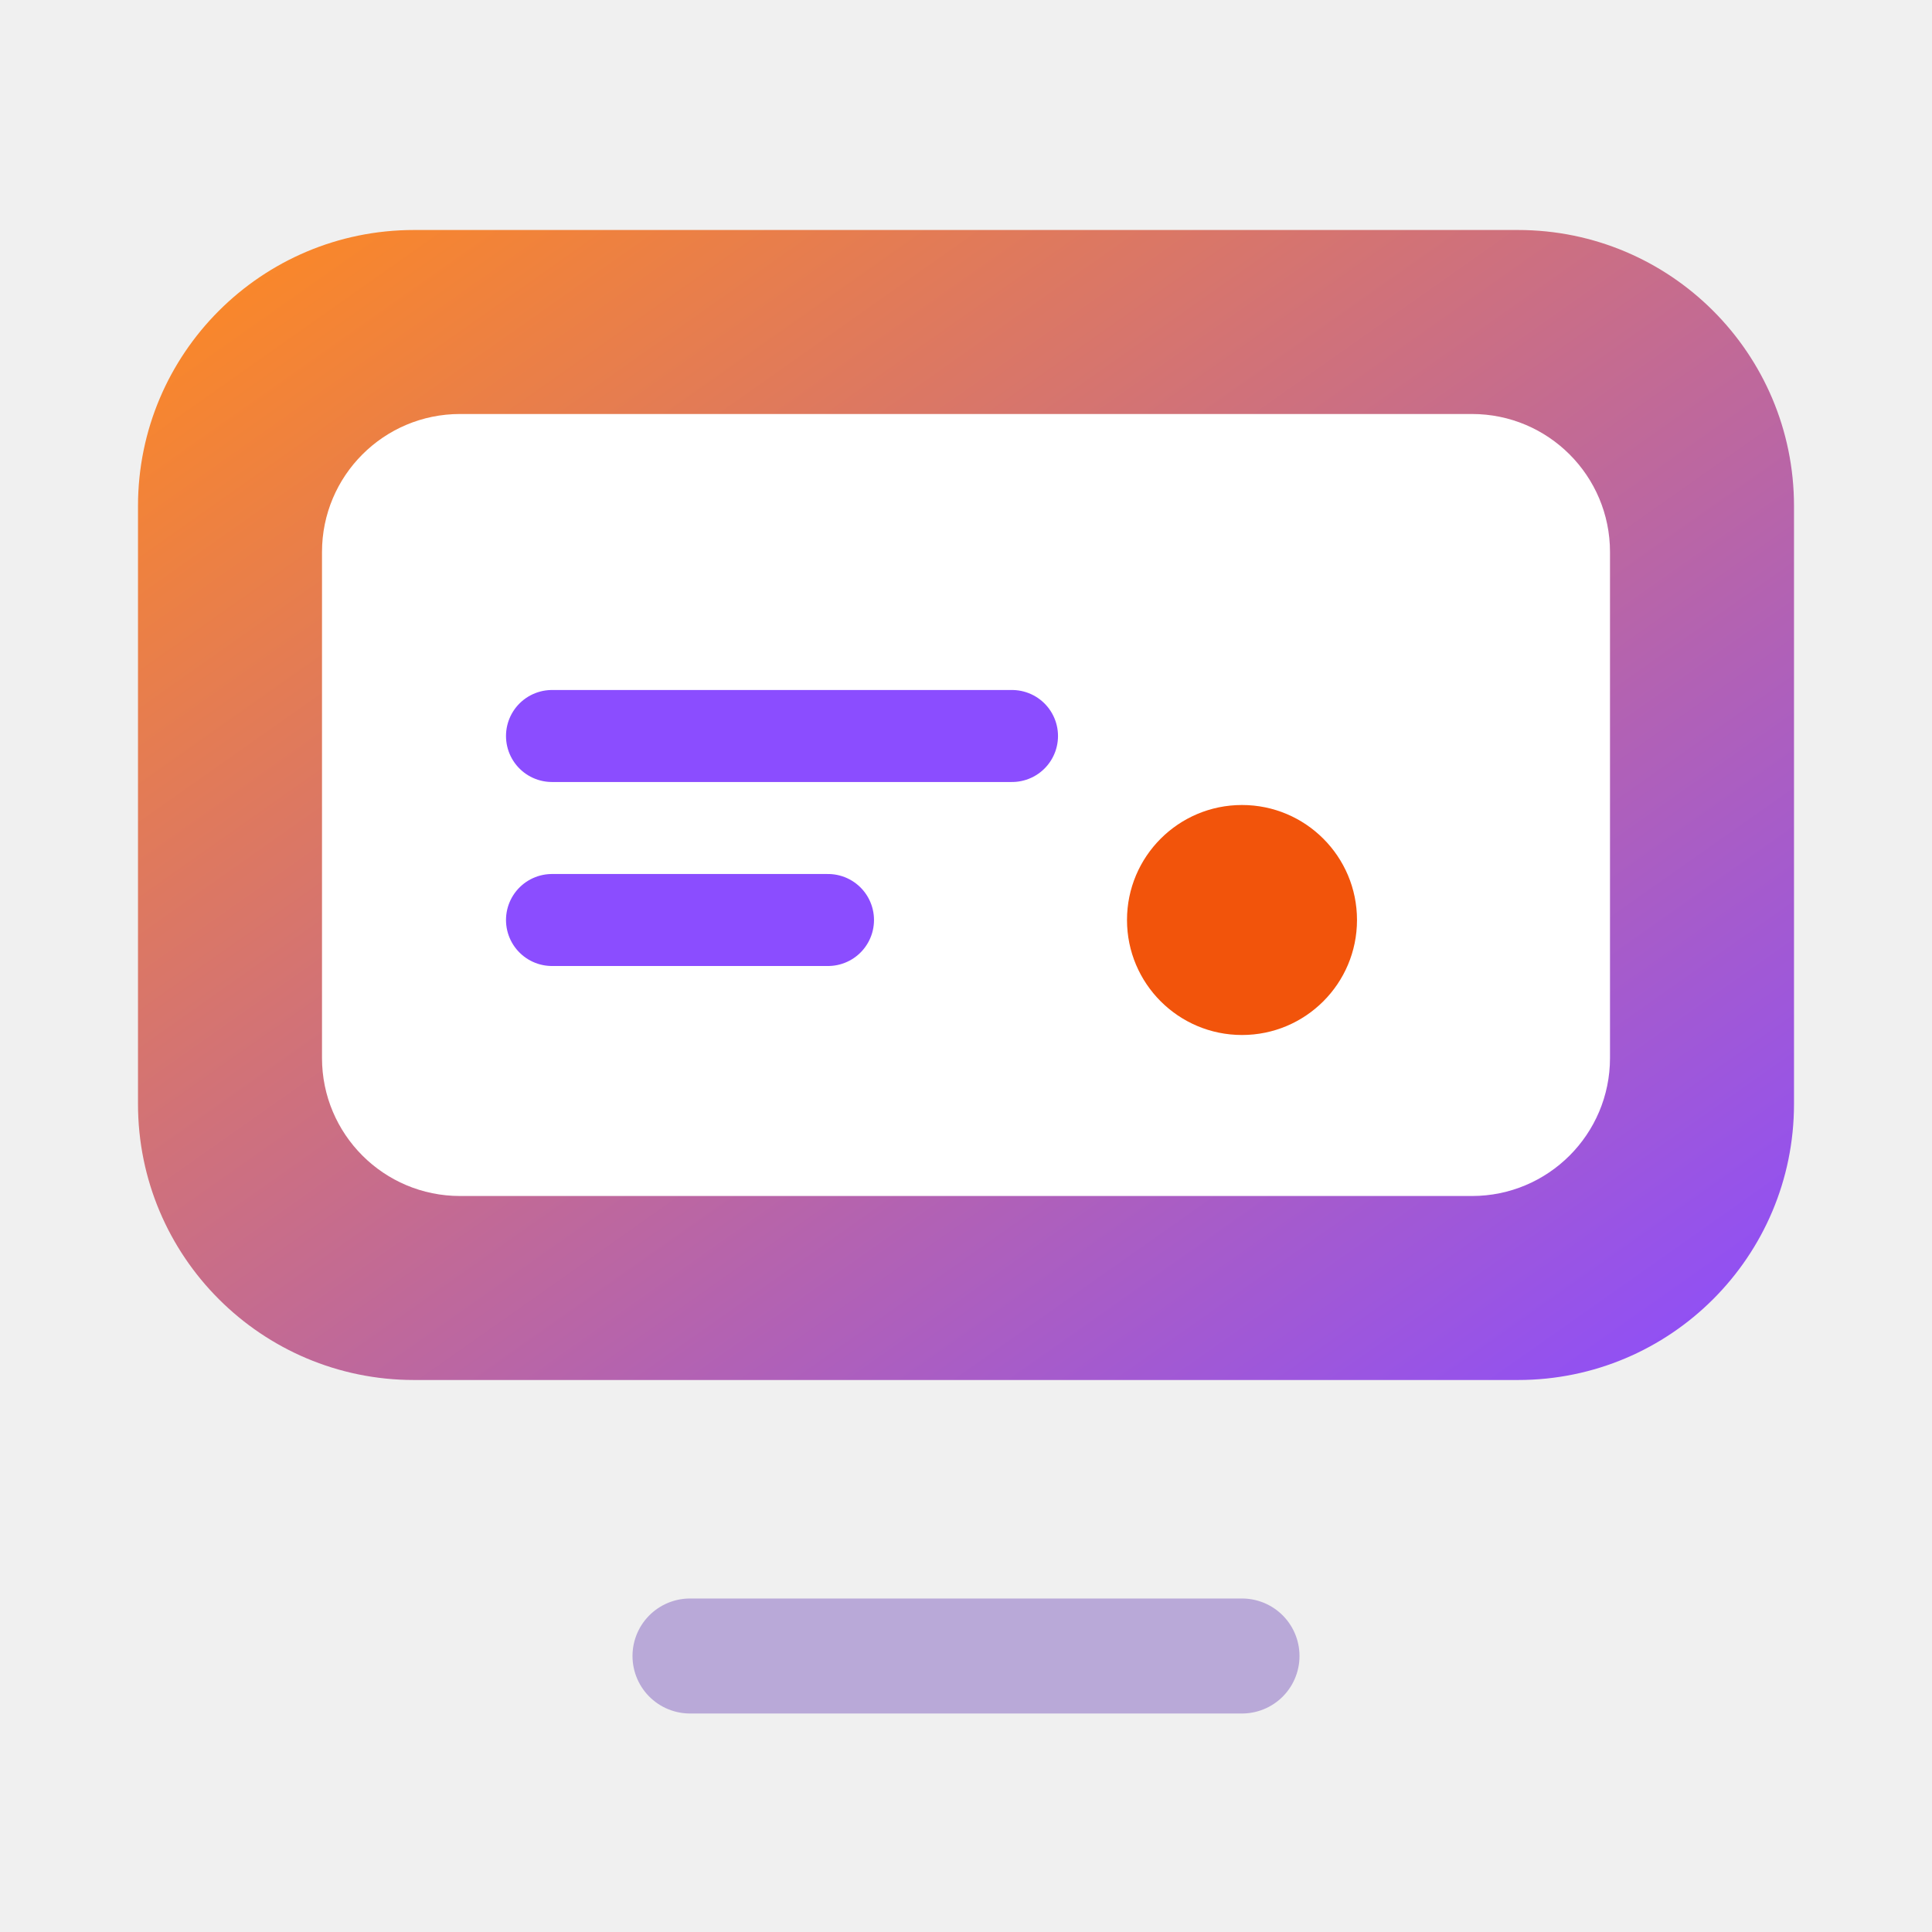
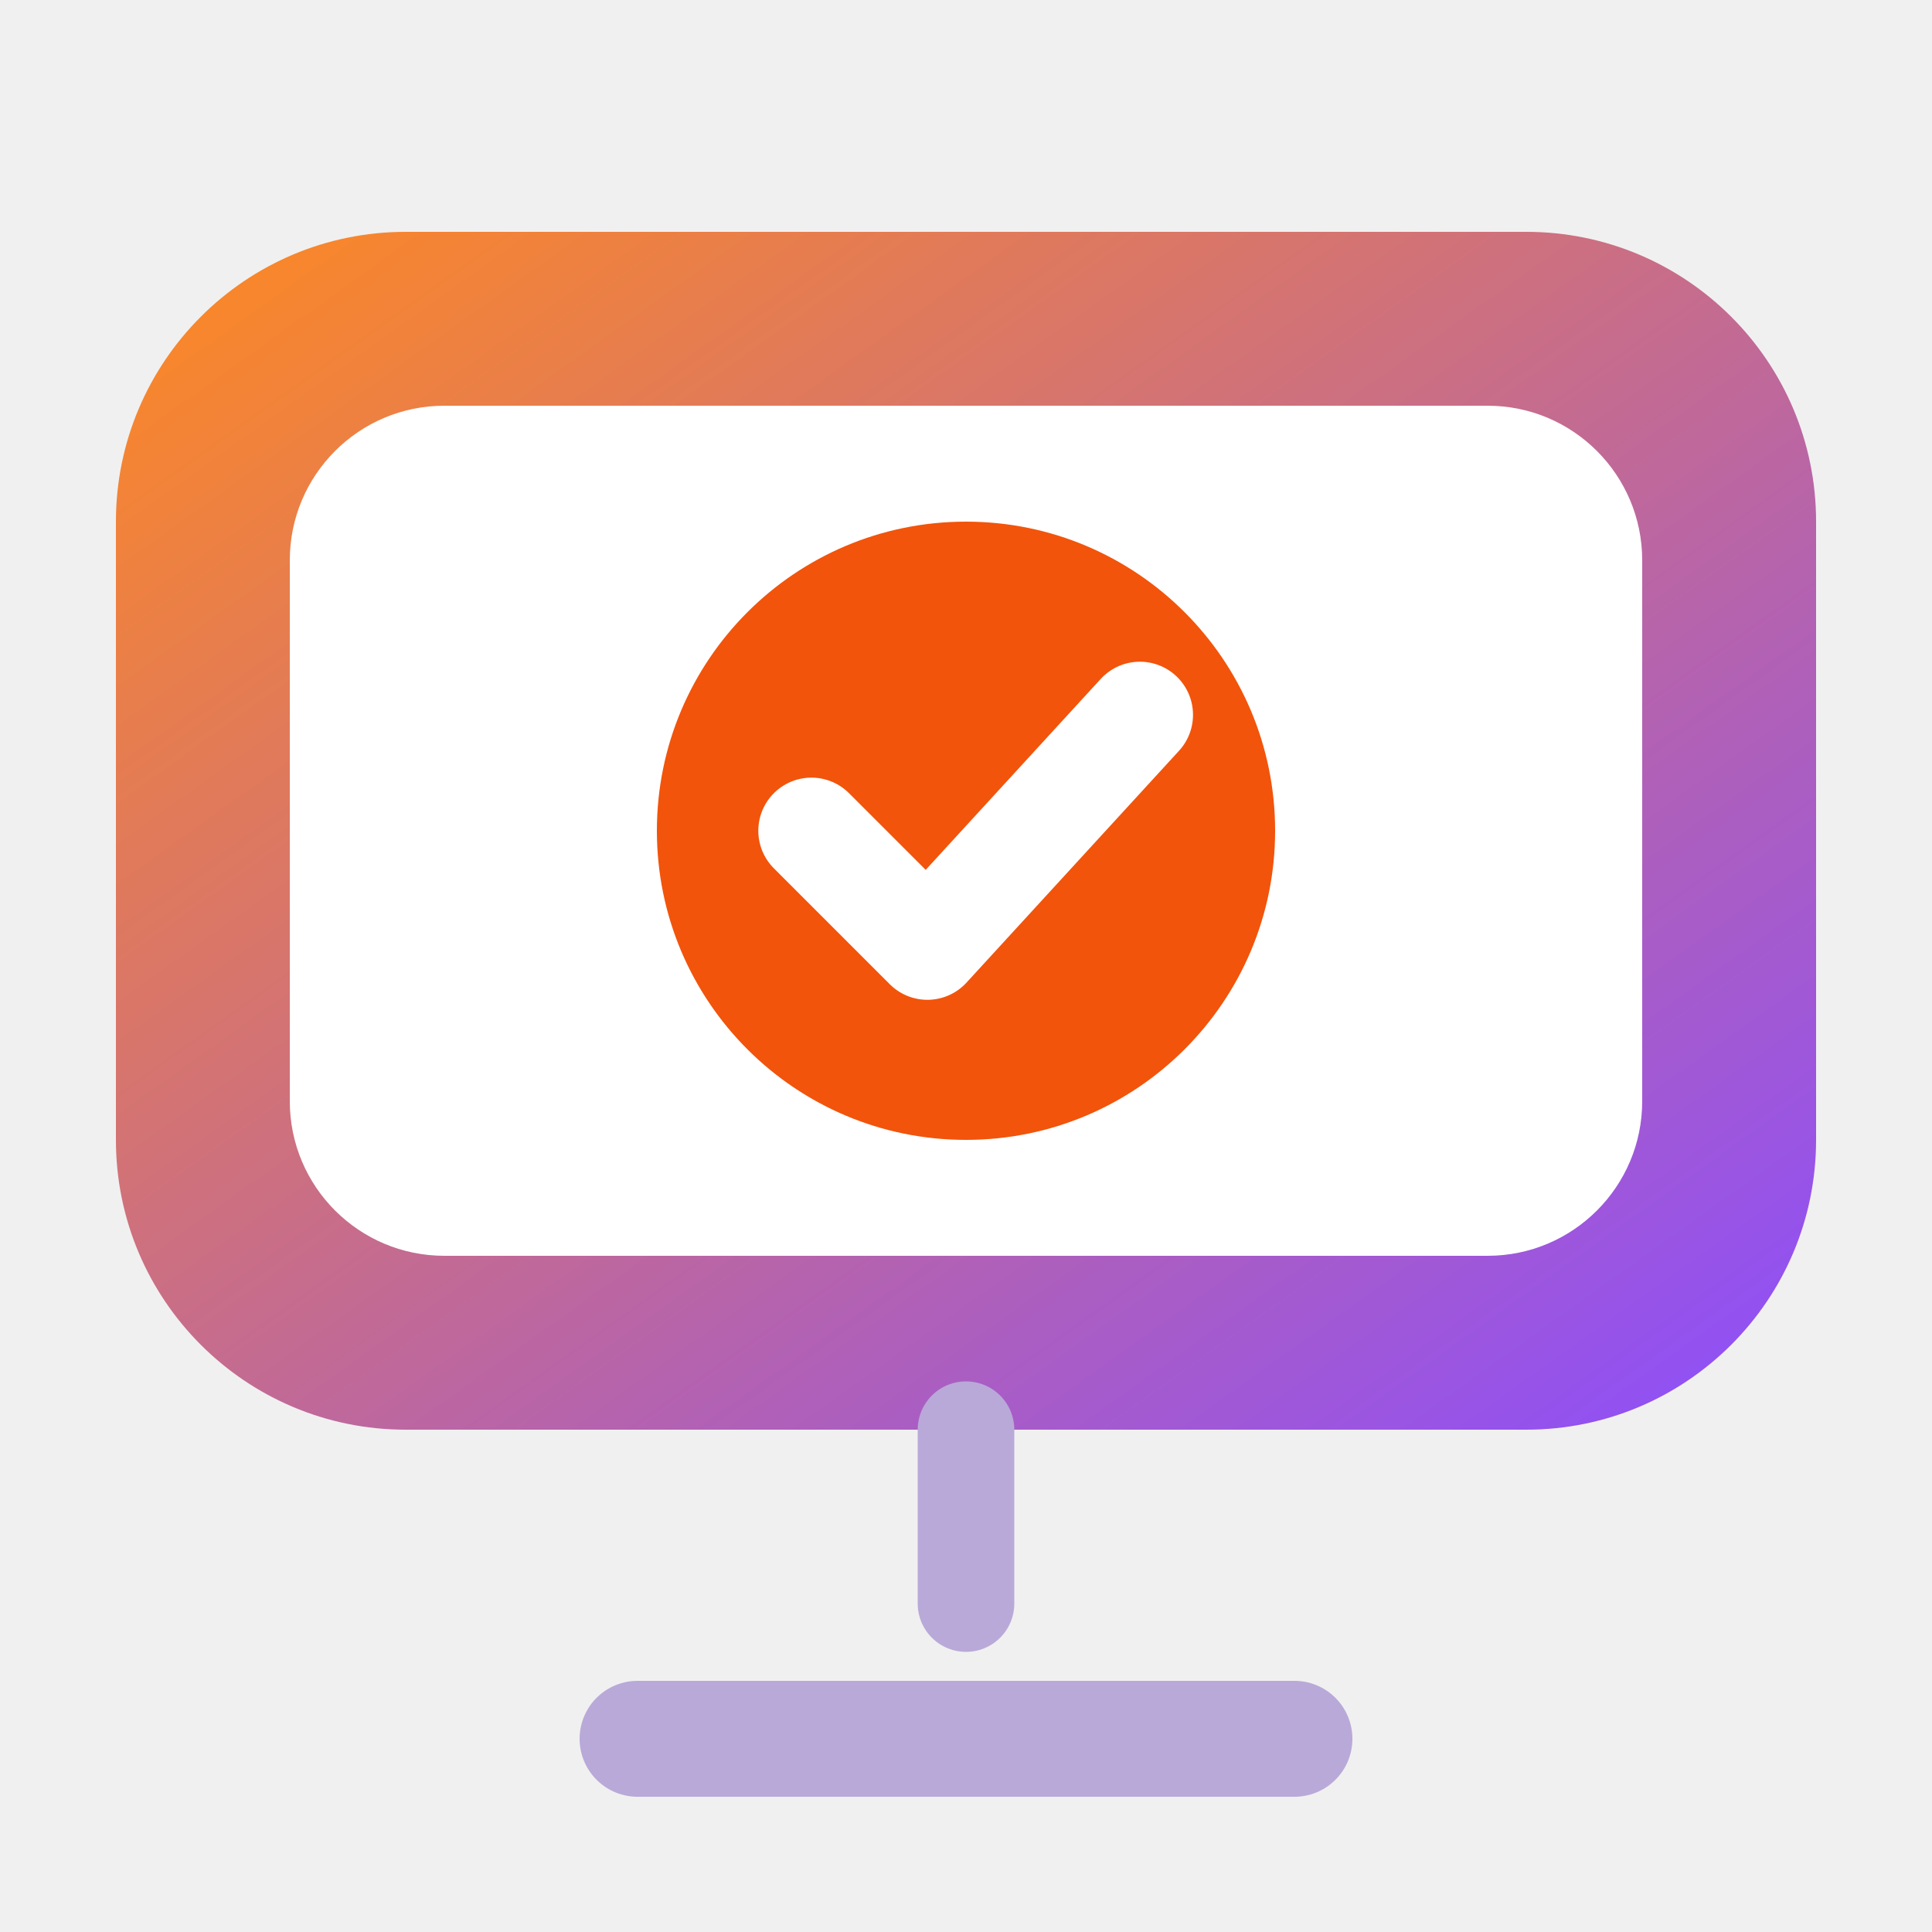
- <svg xmlns="http://www.w3.org/2000/svg" viewBox="0 0 84 84">
+ <svg xmlns="http://www.w3.org/2000/svg" viewBox="0 0 100 100">
  <defs>
-     <linearGradient id="g1" x1="0" y1="0" x2="1" y2="1">
+     <linearGradient id="ga" x1="0" y1="0" x2="1" y2="1">
      <stop offset="0" stop-color="#FF8A1F" />
      <stop offset="1" stop-color="#8B4DFF" />
    </linearGradient>
  </defs>
-   <rect x="6" y="10" width="72" height="50" rx="12" fill="url(#g1)" />
-   <rect x="14" y="18" width="56" height="34" rx="6" fill="#fff" />
-   <path d="M24 40h12M24 32h20" stroke="#8B4DFF" stroke-width="4" stroke-linecap="round" />
-   <circle cx="54" cy="40" r="5" fill="#F2540B" />
-   <path d="M30 72h24" stroke="#B9A9D8" stroke-width="5" stroke-linecap="round" />
+   <rect x="6" y="12" width="88" height="62" rx="15" fill="url(#ga)" />
+   <rect x="15" y="21" width="70" height="44" rx="8" fill="#fff" />
+   <circle cx="50" cy="43" r="16" fill="#F2540B" />
+   <path d="M42 43l6 6 11-12" fill="none" stroke="#fff" stroke-width="5.5" stroke-linecap="round" stroke-linejoin="round" />
+   <path d="M50 74v9" stroke="#B9A9D8" stroke-width="5" stroke-linecap="round" />
+   <path d="M33 90h34" stroke="#B9A9D8" stroke-width="6" stroke-linecap="round" />
</svg>
